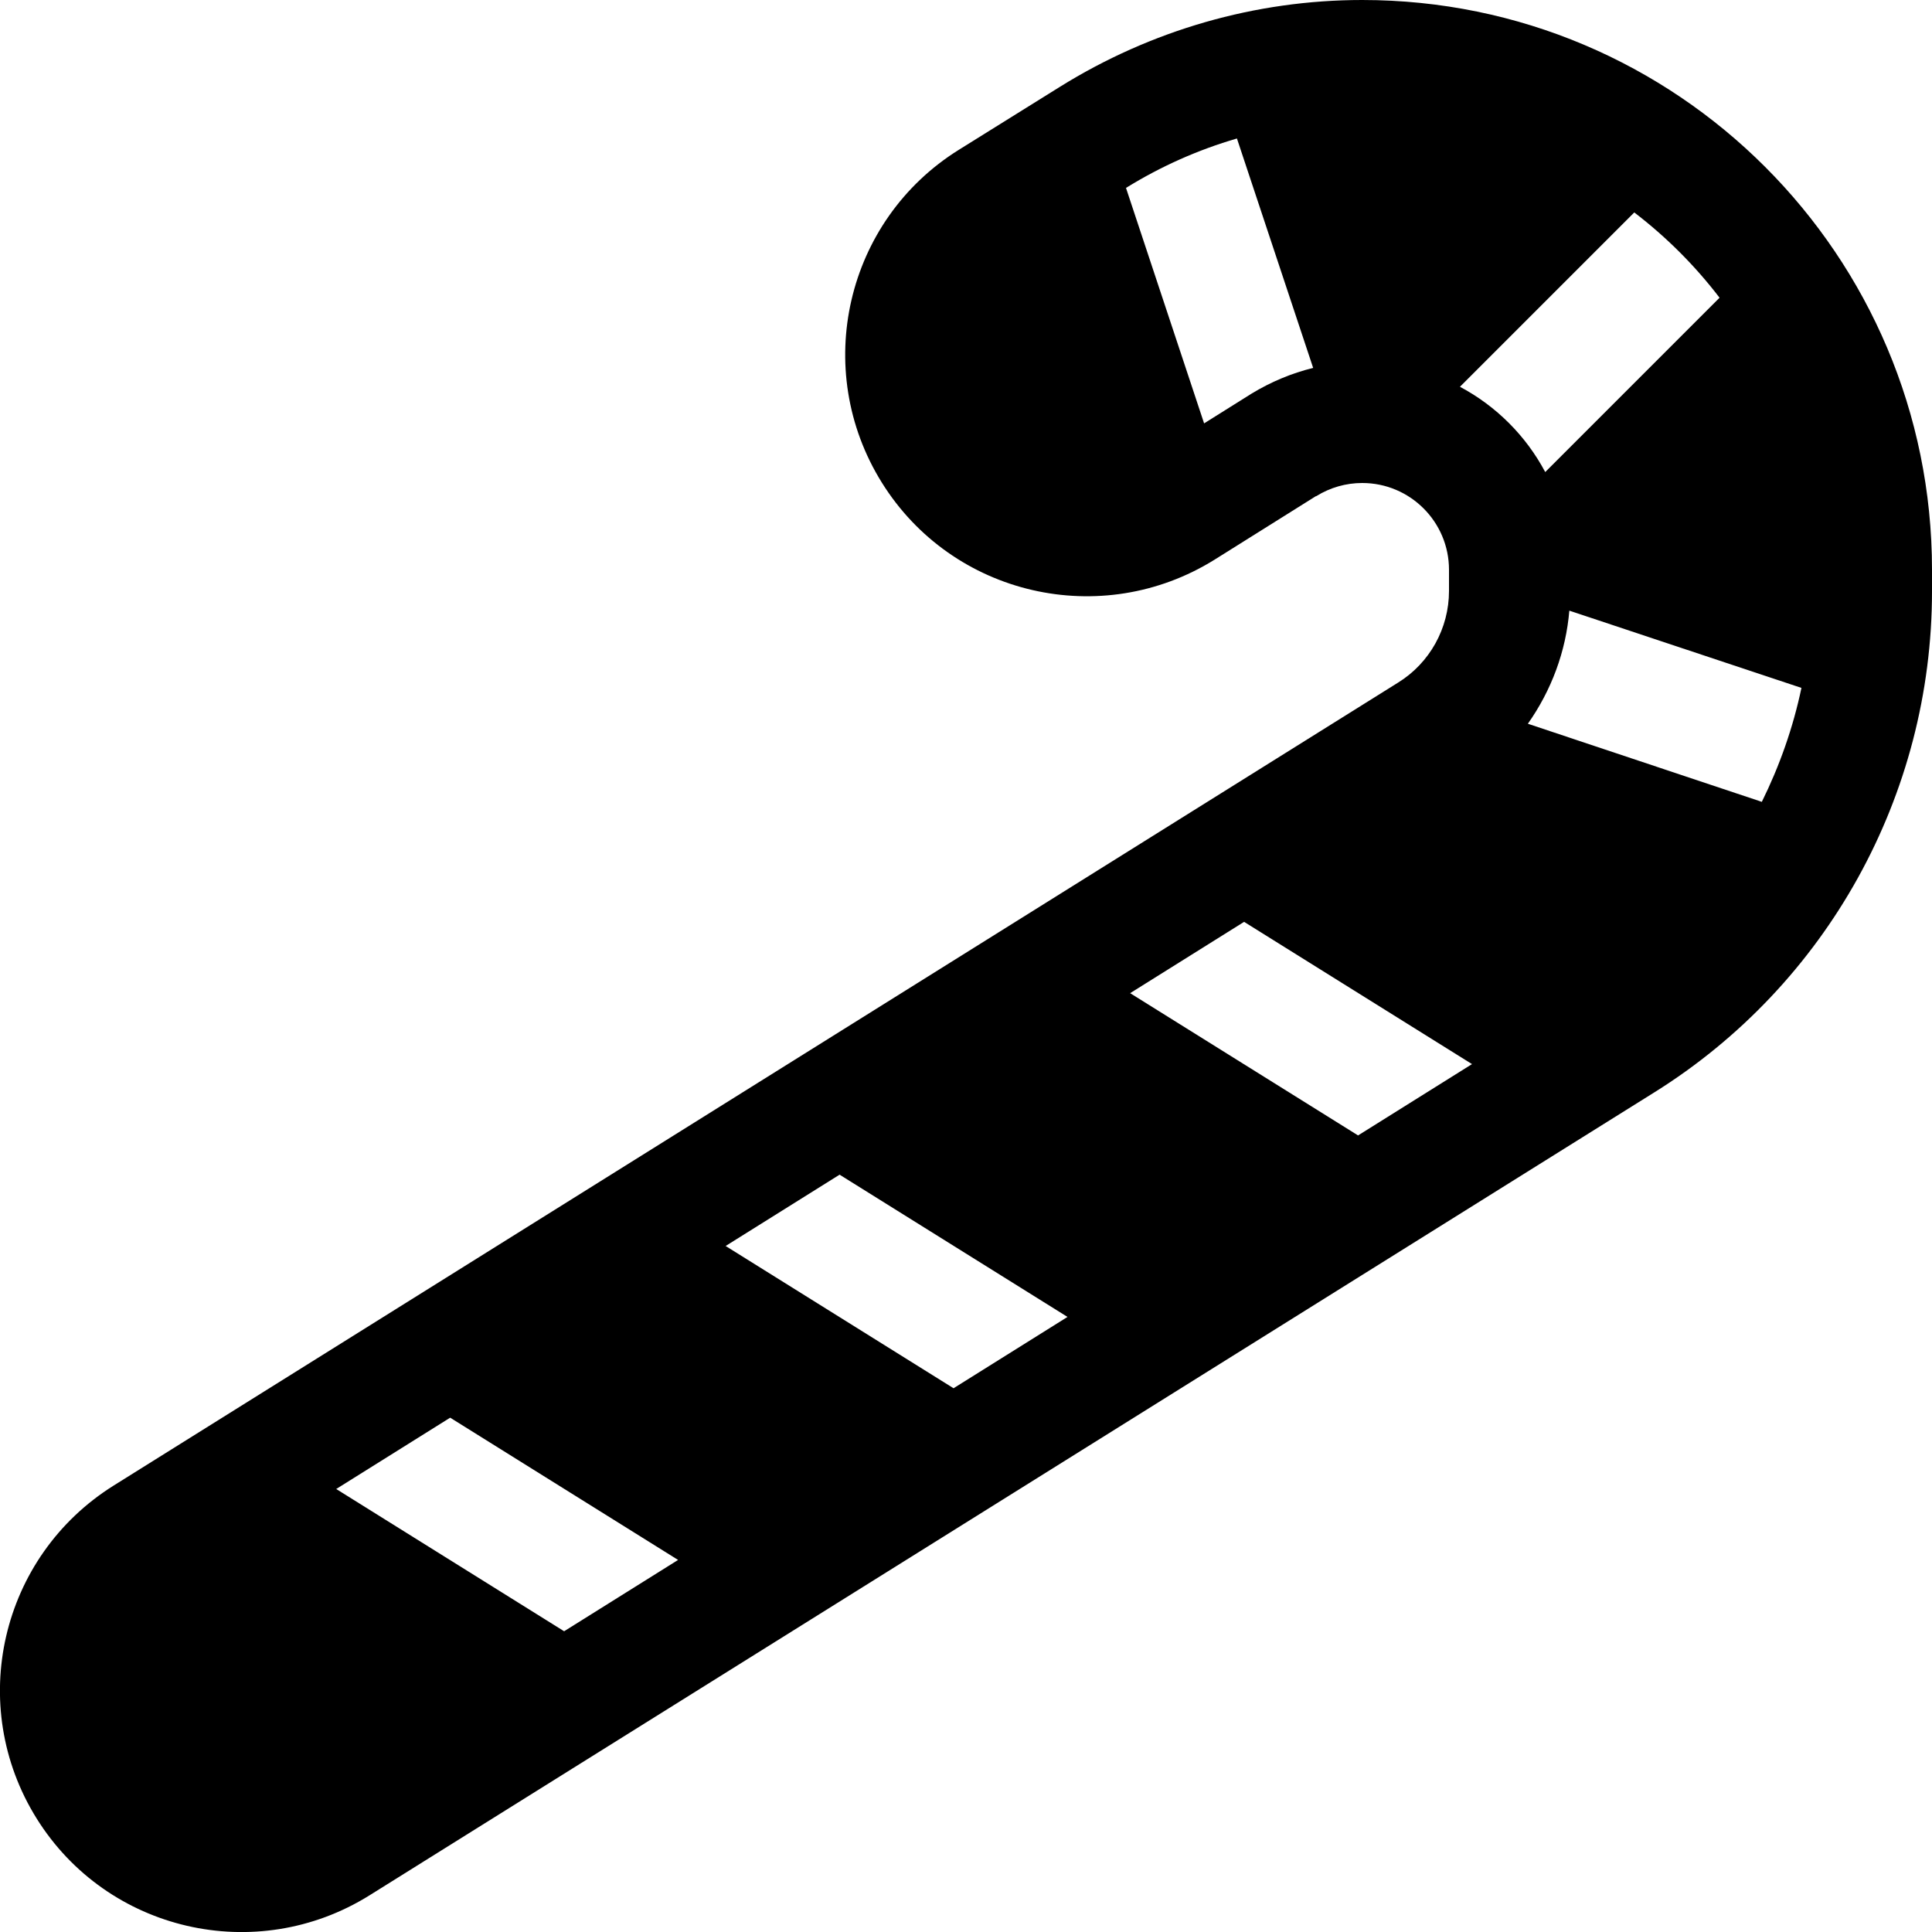
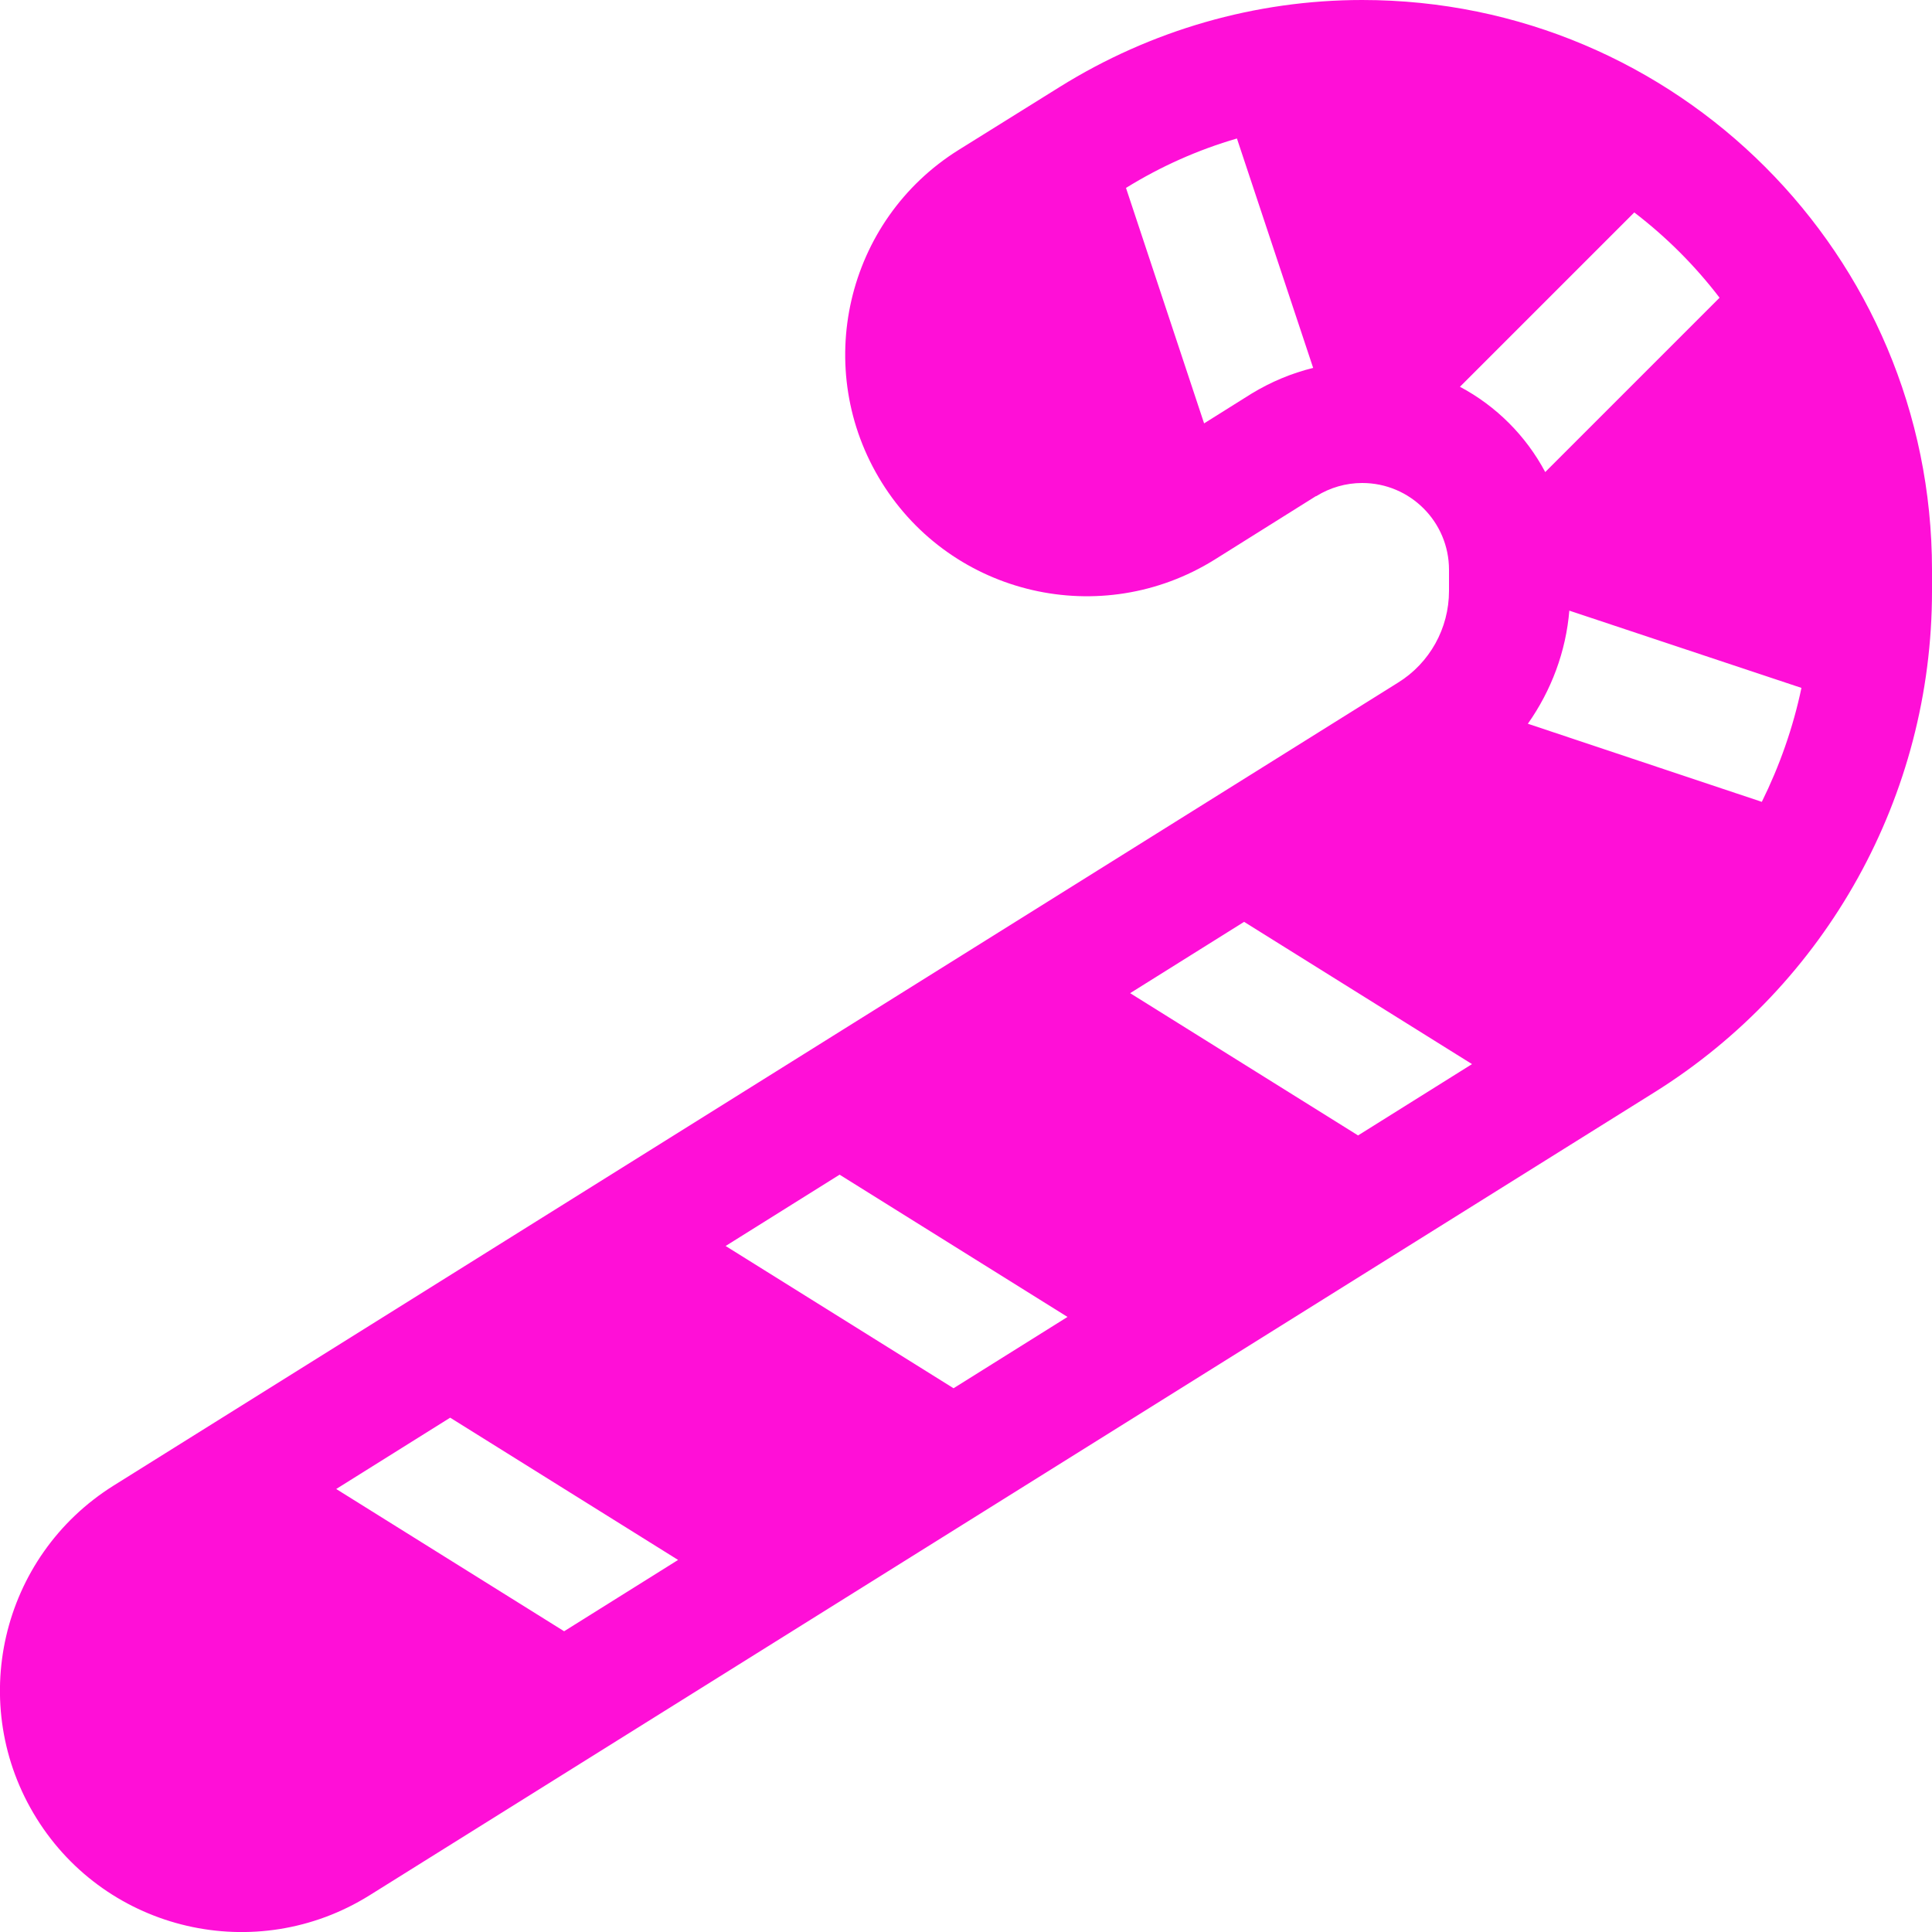
- <svg xmlns="http://www.w3.org/2000/svg" viewBox="0 0 512 512">
+ <svg xmlns="http://www.w3.org/2000/svg" viewBox="0 0 512 512" style="fill: rgb(255, 15, 215);">
  <path d="M348.8 131.5c3.7-2.3 7.9-3.5 12.2-3.5c12.7 0 23 10.3 23 23v5.6c0 9.9-5.1 19.1-13.5 24.3L30.1 393.7C.1 412.5-9 451.9 9.7 481.9s58.2 39.1 88.2 20.4L438.4 289.5c45.8-28.6 73.6-78.8 73.6-132.8V151C512 67.6 444.4 0 361 0c-28.3 0-56 8-80.1 23L254.1 39.7c-30 18.7-39.1 58.2-20.4 88.2s58.2 39.1 88.2 20.4l26.8-16.8zM298.4 49.8c9.2-5.7 19.1-10.1 29.4-13.1L348 97.5c-5.7 1.4-11.2 3.7-16.3 6.8l-12.6 7.9L298.4 49.8zm88.5 52.7l46.2-46.2c8.5 6.5 16.1 14.1 22.6 22.6l-46.2 46.2c-5.1-9.6-13-17.5-22.6-22.6zm28.9 59.3l61.6 20.5c-2.2 10.5-5.8 20.7-10.5 30.2l-62-20.7c6.2-8.8 10.1-19.1 11-30.1zm-86.1 82.5l60.4 37.7-30.2 18.9-60.4-37.7 30.2-18.9zm-107.2 67l60.4 37.7-30.2 18.9-60.4-37.7 30.2-18.9zM119.3 375.7l60.4 37.7-30.2 18.9L89.1 394.6l30.2-18.9z" />
</svg>
